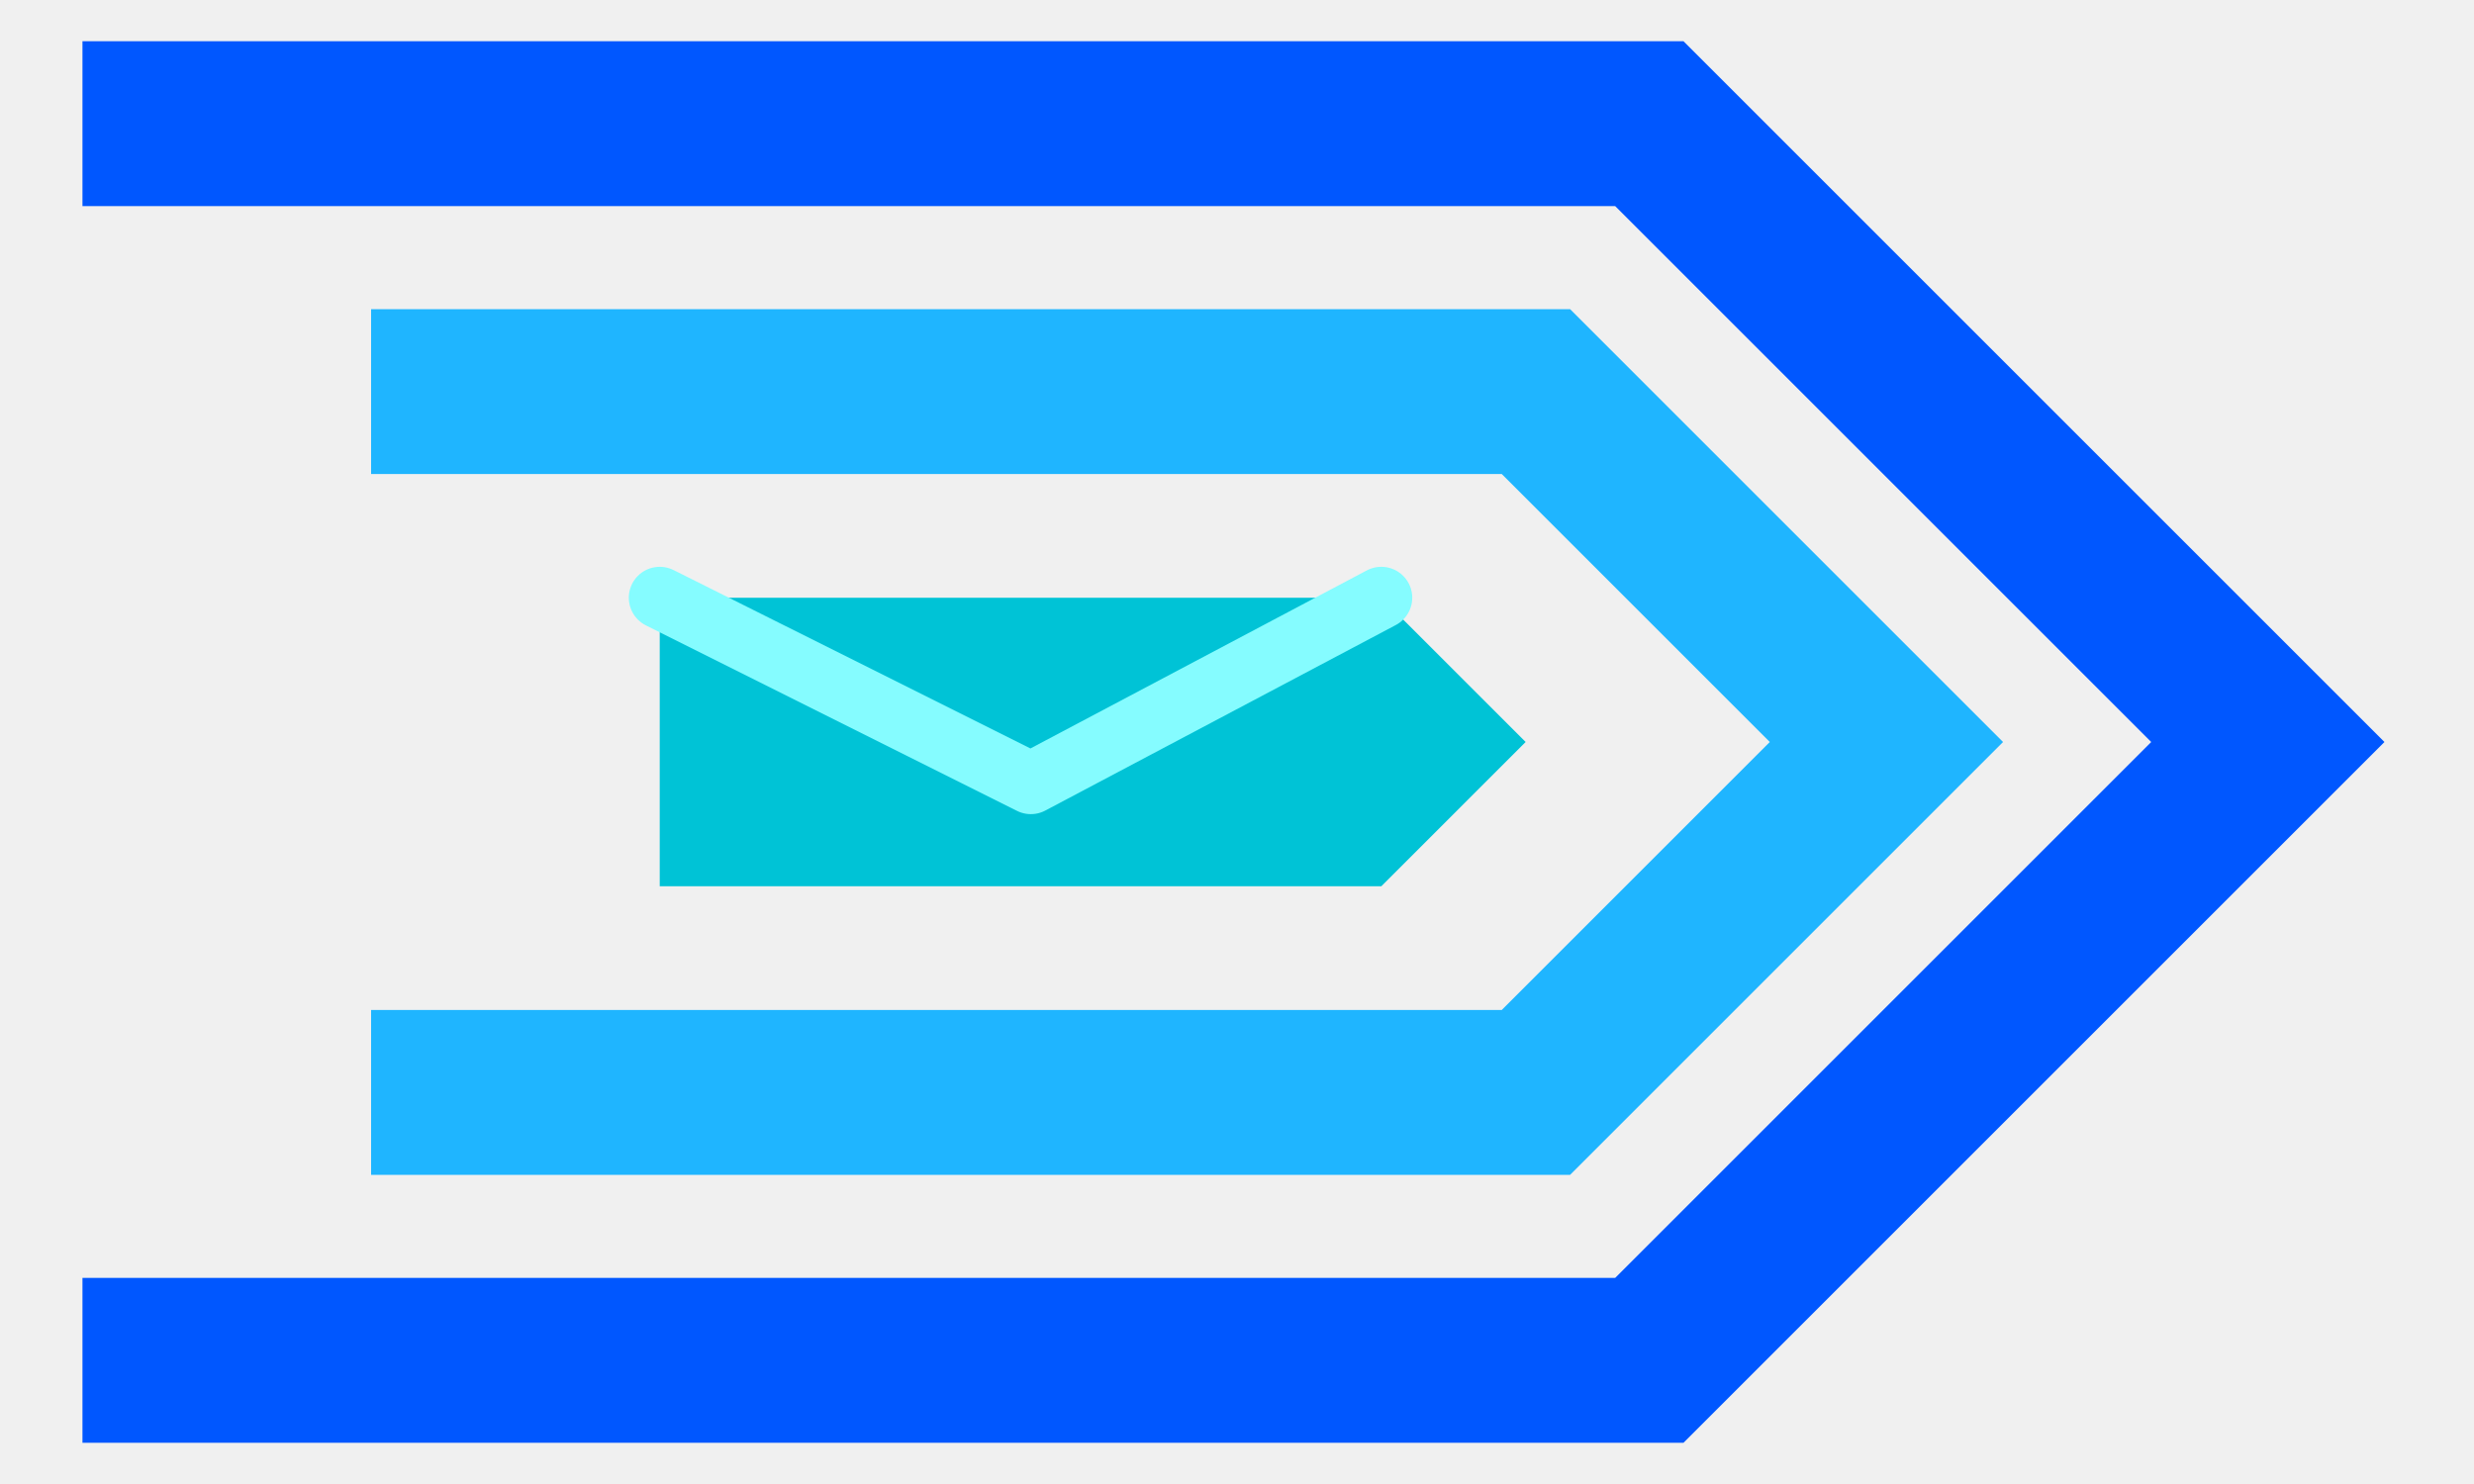
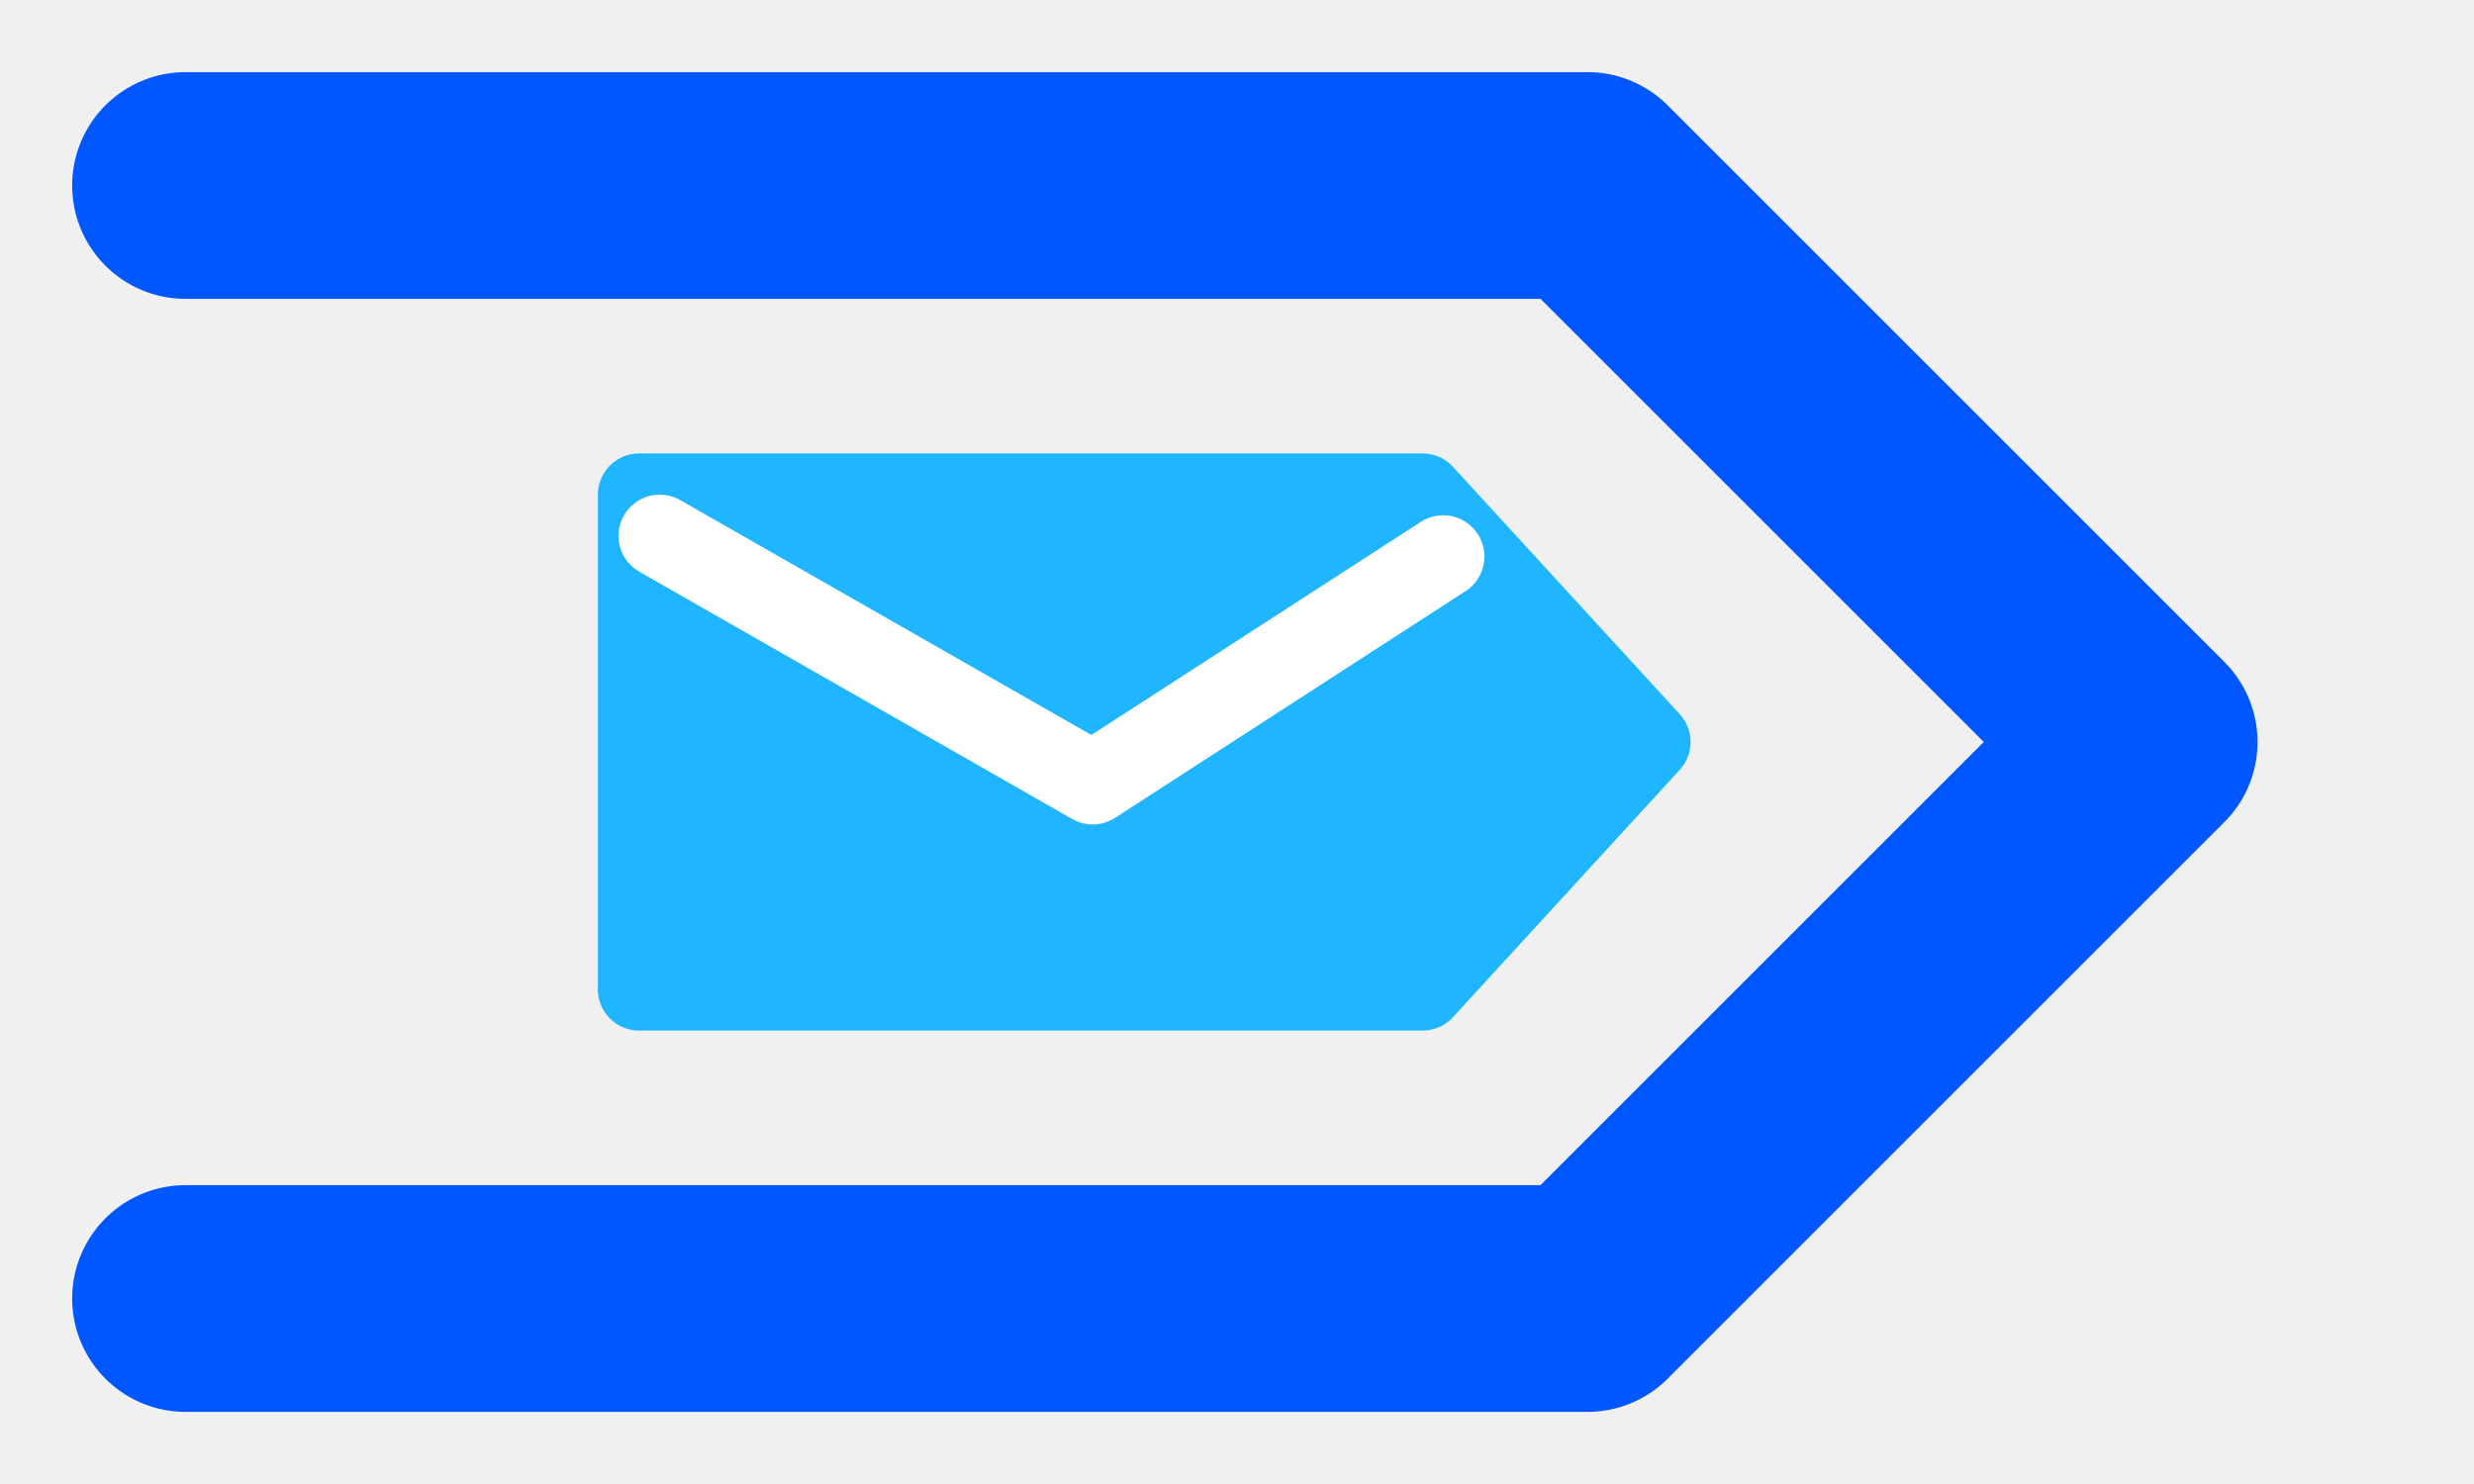
<svg xmlns="http://www.w3.org/2000/svg" viewBox="0 24 120 72" width="480" height="288">
-   <path d="M4 30H80L110 60L80 90H4" fill="none" stroke="#0057ff" stroke-width="8" stroke-linejoin="miter" />
-   <path d="M18 43H74.5L91.5 60L74.5 77H18" fill="none" stroke="#1fb5ff" stroke-width="8" stroke-linejoin="miter" />
-   <path d="M32 53H67L74 60L67 67H32Z" fill="#00c3d6" stroke-linejoin="miter" />
-   <path d="M32 53L50 62L67 53" fill="none" stroke="#85fcff" stroke-width="3" stroke-linecap="round" stroke-linejoin="round" />
+   <path d="M9 33H77L104 60L77 87H9" fill="none" stroke="#0057ff" stroke-width="11" stroke-linecap="round" stroke-linejoin="round" />
+   <path d="M31 48H69L80 60L69 72H31Z" fill="#1fb5ff" stroke="#1fb5ff" stroke-width="4" stroke-linecap="round" stroke-linejoin="round" />
+   <path d="M32 50L53 62L70 51" fill="none" stroke="#ffffff" stroke-width="4" stroke-linecap="round" stroke-linejoin="round" />
</svg>
